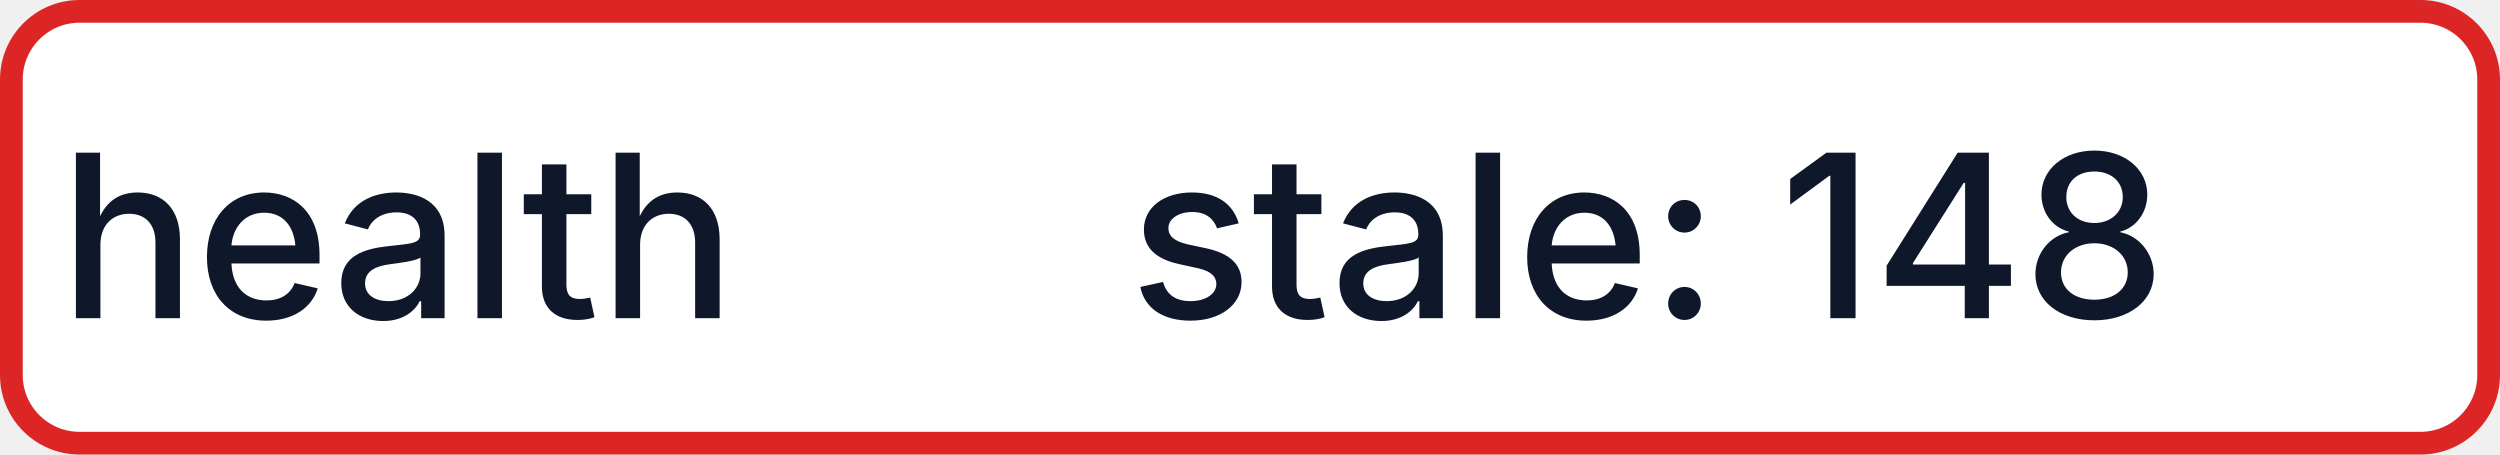
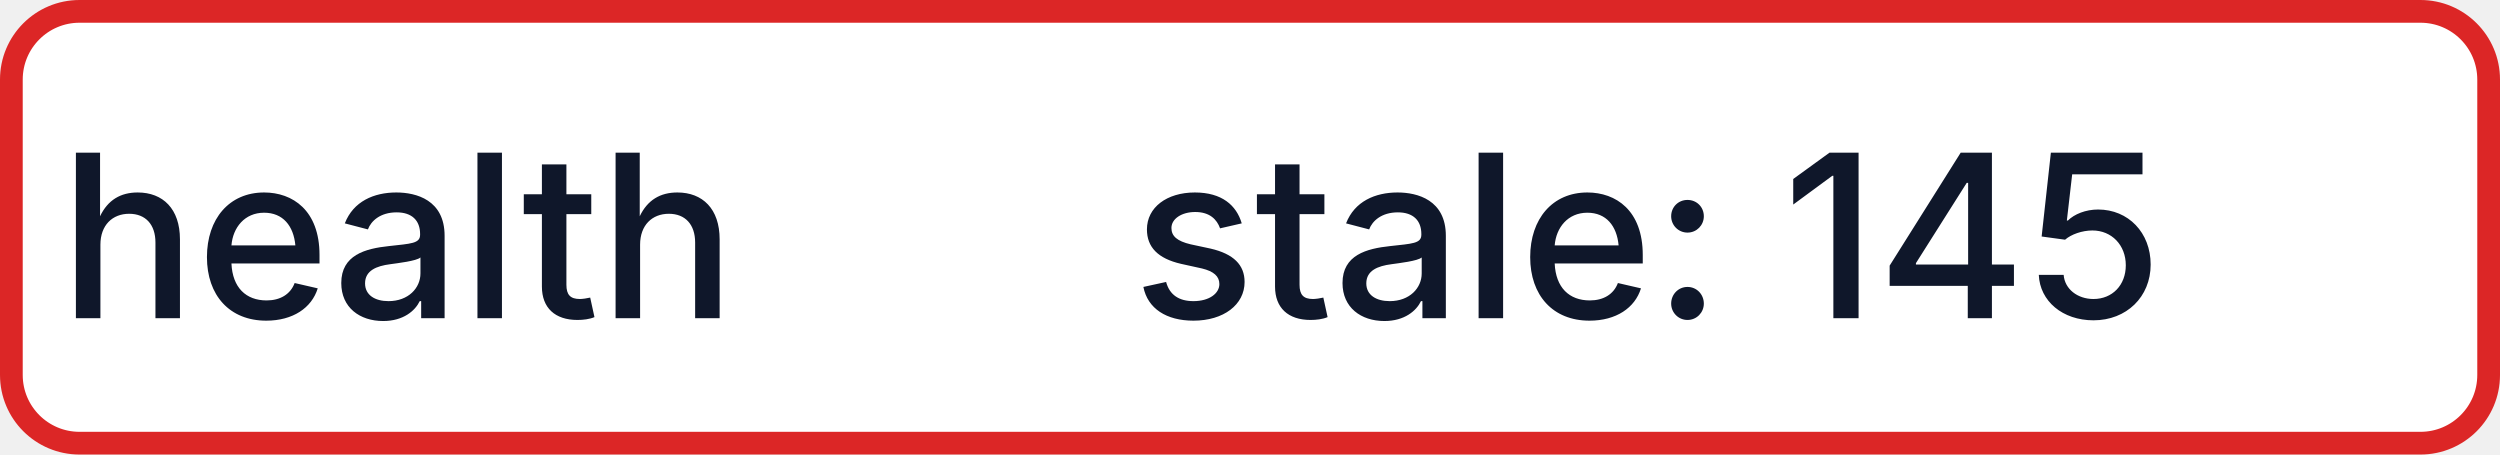
- <svg xmlns="http://www.w3.org/2000/svg" width="110" height="20" role="img" aria-label="health: stale: 148">
+ <svg xmlns="http://www.w3.org/2000/svg" width="110" height="20" role="img" aria-label="health: stale: 145">
  <rect x="0.5" y="0.5" width="109" height="19" rx="3" fill="#FFFFFF" stroke="#DC2626" stroke-width="1" />
  <g fill="#0F172A" text-anchor="middle" font-family="-apple-system,BlinkMacSystemFont,Segoe UI,sans-serif" font-size="10" font-weight="500">
    <text x="17.5" y="14">health</text>
-     <text x="72.5" y="14" textLength="68" lengthAdjust="spacingAndGlyphs">stale: 148</text>
+     <text x="72.5" y="14" textLength="68" lengthAdjust="spacingAndGlyphs">stale: 145</text>
  </g>
</svg>
